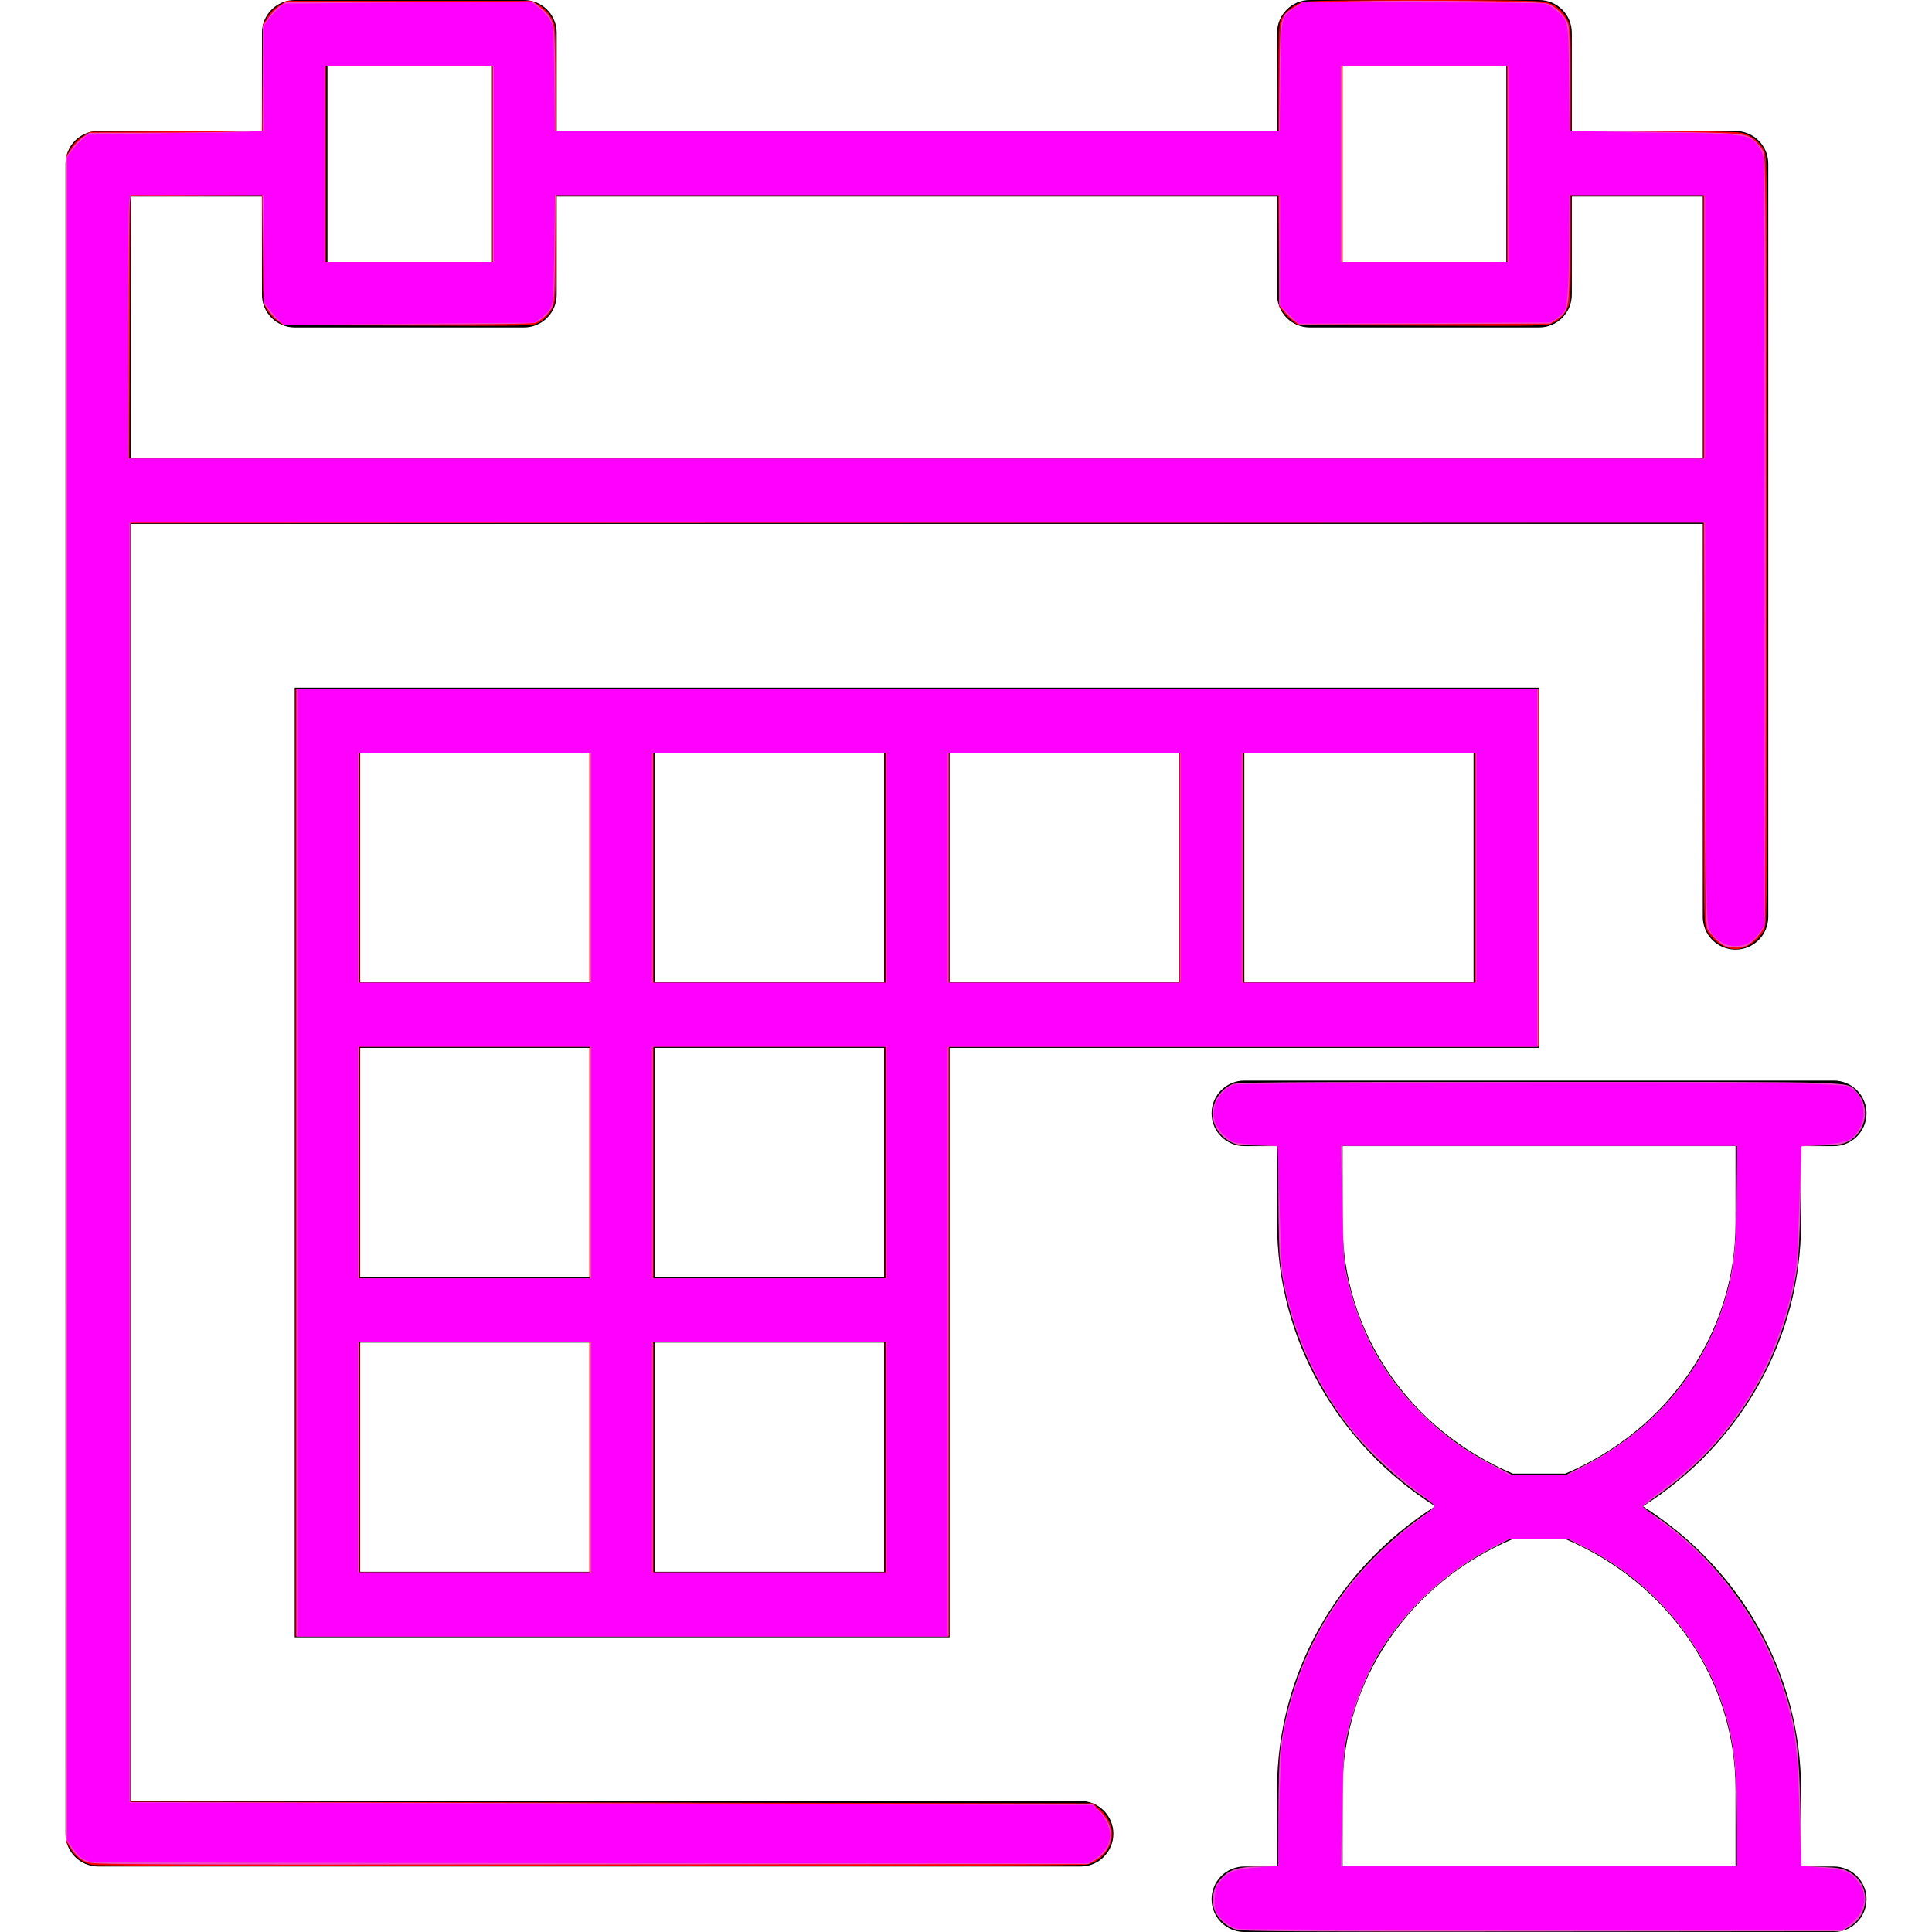
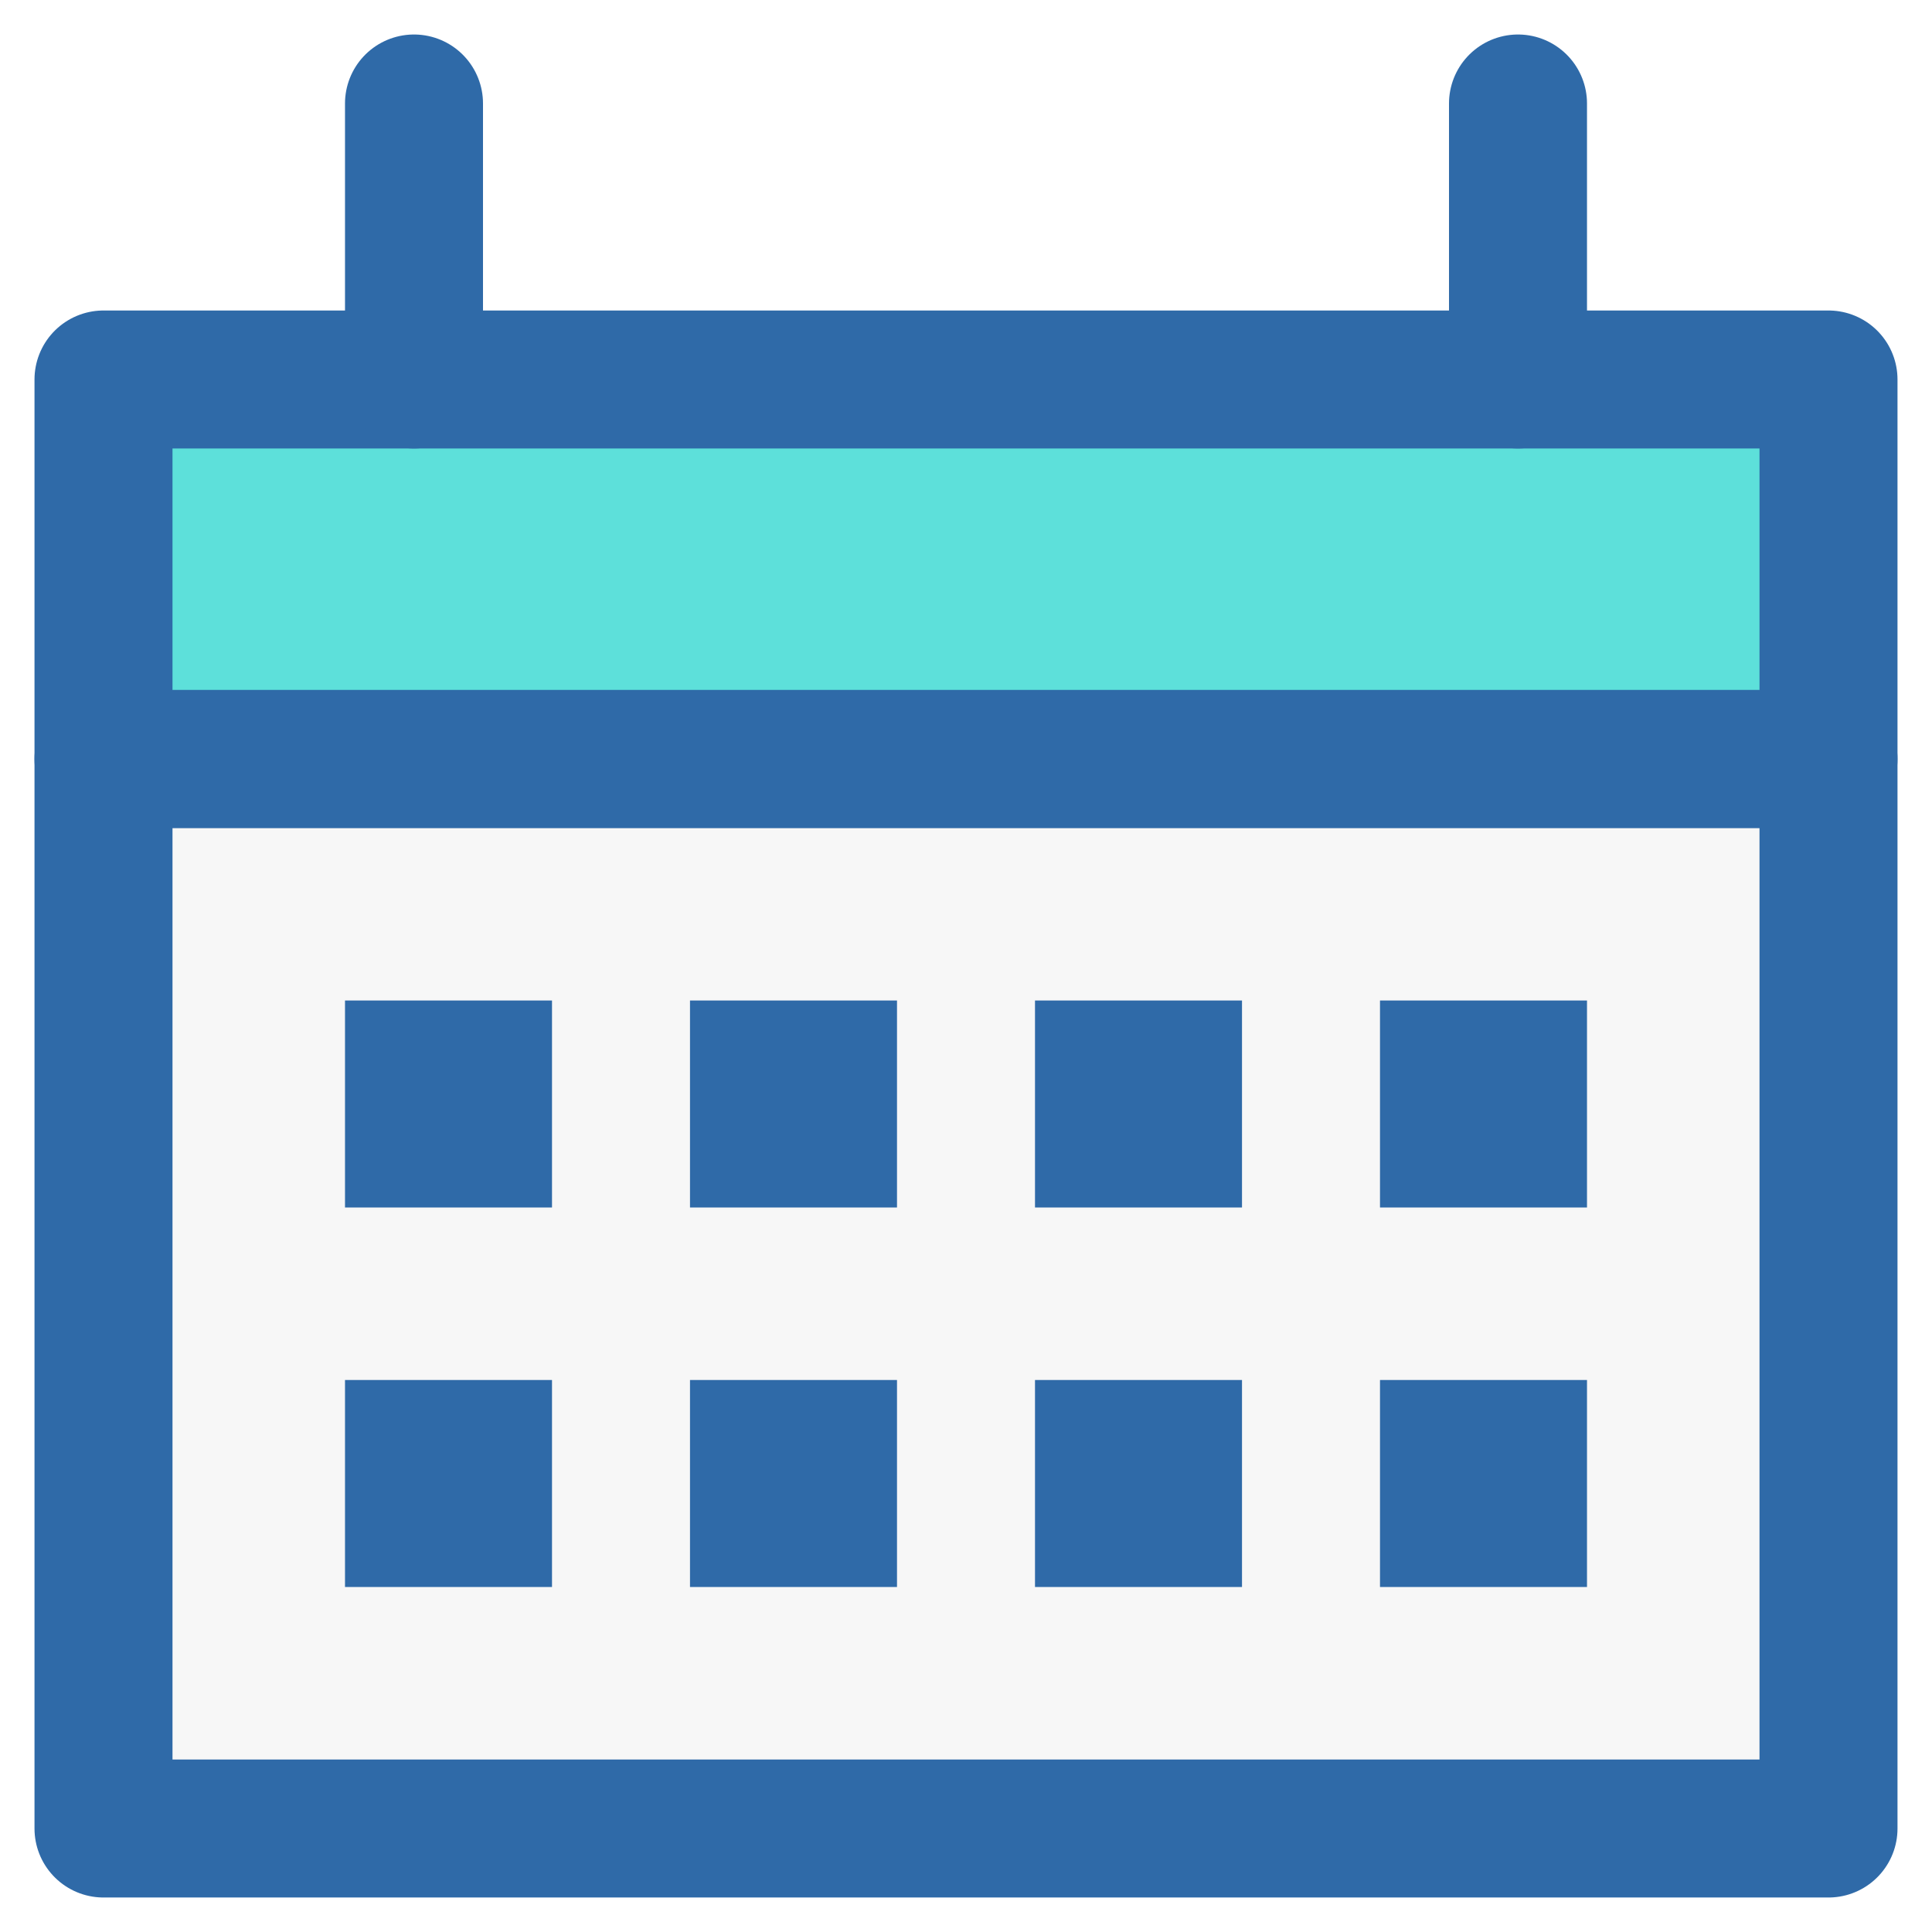
- <svg xmlns="http://www.w3.org/2000/svg" version="1.1" id="Capa_1" x="0px" y="0px" viewBox="0 0 59 59" style="enable-background:new 0 0 59 59;" xml:space="preserve">
-   <defs id="defs79" />
-   <g id="g74">
-     <path d="M56,57h-1v-2.36c0-3.534-1.845-6.748-4.827-8.64C53.155,44.108,55,40.895,55,37.36V35h1c0.553,0,1-0.447,1-1s-0.447-1-1-1   h-1h-1H40h-1h-1c-0.553,0-1,0.447-1,1s0.447,1,1,1h1v2.36c0,3.534,1.845,6.748,4.827,8.64C40.845,47.892,39,51.105,39,54.64V57h-1   c-0.553,0-1,0.447-1,1s0.447,1,1,1h1h1h14h1h1c0.553,0,1-0.447,1-1S56.553,57,56,57z M41,37.36V35h12v2.36   c0,3.319-2.033,6.298-5.197,7.64h-1.605C43.033,43.658,41,40.68,41,37.36z M41,54.64c0-3.319,2.033-6.298,5.197-7.64h1.605   C50.967,48.342,53,51.32,53,54.64V57H41V54.64z" id="path68" />
-     <path d="M47,32V21h-9h-2h-7h-2h-7h-2H9v9v2v7v2v9h9h2h9v-9v-2v-7h7h2H47z M20,23h7v7h-7V23z M11,23h7v7h-7V23z M11,32h7v7h-7V32z    M18,48h-7v-7h7V48z M27,48h-7v-7h7V48z M27,39h-7v-7h7V39z M36,30h-7v-7h7V30z M38,23h7v7h-7V23z" id="path70" />
-     <path d="M33,55H4V16h48v12c0,0.553,0.447,1,1,1s1-0.447,1-1V15V5c0-0.553-0.447-1-1-1h-5V1c0-0.553-0.447-1-1-1h-7   c-0.553,0-1,0.447-1,1v3H17V1c0-0.553-0.447-1-1-1H9C8.447,0,8,0.447,8,1v3H3C2.447,4,2,4.447,2,5v10v41c0,0.553,0.447,1,1,1h30   c0.553,0,1-0.447,1-1S33.553,55,33,55z M41,2h5v3v3h-5V5V2z M10,2h5v3v3h-5V5V2z M4,6h4v3c0,0.553,0.447,1,1,1h7   c0.553,0,1-0.447,1-1V6h22v3c0,0.553,0.447,1,1,1h7c0.553,0,1-0.447,1-1V6h4v8H4V6z" id="path72" />
+ <svg xmlns="http://www.w3.org/2000/svg" id="icons" viewBox="0 0 56 56">
+   <g id="calendar">
+     <rect x="3" y="11" width="50" height="12" fill="#5de0da" />
+     <rect x="3" y="23" width="50" height="30" fill="#f7f7f7" />
+     <rect x="3" y="11" width="50" height="11" fill="none" stroke="#2f6aa8" stroke-linejoin="round" stroke-width="4" />
+     <line x1="12" y1="11" x2="12" y2="3" fill="none" stroke="#2f6aa8" stroke-linecap="round" stroke-linejoin="round" stroke-width="4" />
+     <line x1="44" y1="11" x2="44" y2="3" fill="none" stroke="#2f6aa8" stroke-linecap="round" stroke-linejoin="round" stroke-width="4" />
+     <rect x="3" y="22" width="50" height="31" fill="none" stroke="#2f6aa8" stroke-linejoin="round" stroke-width="4" />
+     <line x1="10" y1="32" x2="16" y2="32" fill="none" stroke="#2f6aa8" stroke-miterlimit="10" stroke-width="6" />
+     <line x1="20" y1="32" x2="26" y2="32" fill="none" stroke="#2f6aa8" stroke-miterlimit="10" stroke-width="6" />
+     <line x1="30" y1="32" x2="36" y2="32" fill="none" stroke="#2f6aa8" stroke-miterlimit="10" stroke-width="6" />
+     <line x1="40" y1="32" x2="46" y2="32" fill="none" stroke="#2f6aa8" stroke-miterlimit="10" stroke-width="6" />
+     <line x1="10" y1="43" x2="16" y2="43" fill="none" stroke="#2f6aa8" stroke-miterlimit="10" stroke-width="6" />
+     <line x1="20" y1="43" x2="26" y2="43" fill="none" stroke="#2f6aa8" stroke-miterlimit="10" stroke-width="6" />
+     <line x1="30" y1="43" x2="36" y2="43" fill="none" stroke="#2f6aa8" stroke-miterlimit="10" stroke-width="6" />
+     <line x1="40" y1="43" x2="46" y2="43" fill="none" stroke="#2f6aa8" stroke-miterlimit="10" stroke-width="6" />
  </g>
-   <path style="fill:#ff0000;stroke-width:0.049" d="M 2.826,56.954 C 2.555,56.901 2.306,56.72 2.159,56.47 l -0.134,-0.228 V 30.5 4.758 L 2.161,4.528 c 0.088,-0.149 0.217,-0.278 0.366,-0.366 L 2.757,4.026 5.377,4.012 7.997,3.998 8.013,2.377 8.028,0.756 8.163,0.526 c 0.088,-0.149 0.217,-0.278 0.366,-0.366 l 0.231,-0.135 h 3.733 3.733 l 0.205,0.109 c 0.228,0.122 0.412,0.342 0.496,0.593 0.037,0.11 0.056,0.688 0.056,1.72 v 1.554 H 28.012 39.041 V 2.39 c 0,-1.241 0.015,-1.648 0.066,-1.769 0.106,-0.252 0.423,-0.505 0.712,-0.567 0.333,-0.071 6.954,-0.075 7.328,-0.004 0.32,0.061 0.566,0.245 0.715,0.537 0.107,0.21 0.11,0.252 0.11,1.815 v 1.6 h 2.486 c 1.546,0 2.576,0.019 2.724,0.051 0.294,0.063 0.578,0.289 0.699,0.556 0.087,0.191 0.09,0.621 0.09,11.886 0,11.201 -0.004,11.696 -0.089,11.883 -0.15,0.331 -0.555,0.609 -0.885,0.609 -0.33,0 -0.735,-0.278 -0.885,-0.609 -0.084,-0.186 -0.089,-0.501 -0.09,-6.308 l -0.001,-6.112 -24.022,0.012 -24.022,0.012 v 19.52 19.52 l 14.697,0.024 14.697,0.024 0.188,0.149 c 0.239,0.19 0.407,0.516 0.407,0.79 0,0.431 -0.341,0.841 -0.779,0.934 -0.282,0.061 -30.051,0.069 -30.36,0.008 z M 52.022,9.98 V 5.954 H 49.996 47.971 V 7.566 c 0,1.345 -0.013,1.642 -0.076,1.793 -0.096,0.231 -0.243,0.387 -0.473,0.505 -0.176,0.09 -0.317,0.093 -3.977,0.081 L 39.651,9.931 39.492,9.818 C 39.405,9.755 39.273,9.625 39.199,9.529 l -0.134,-0.176 -0.014,-1.7 -0.014,-1.7 H 28.01 16.983 v 1.579 c 0,1.051 -0.019,1.634 -0.056,1.745 -0.083,0.249 -0.269,0.472 -0.484,0.582 -0.188,0.096 -0.27,0.098 -3.991,0.085 L 8.654,9.931 8.459,9.796 C 8.352,9.722 8.211,9.568 8.146,9.454 8.028,9.248 8.028,9.242 8.013,7.6 L 7.997,5.953 5.987,5.965 3.977,5.978 3.965,9.992 3.952,14.006 H 27.987 52.022 Z M 15.031,5.002 V 2.001 H 12.493 9.955 v 3.001 3.001 h 2.538 2.538 z m 30.988,0 V 2.001 H 43.506 40.993 v 3.001 3.001 h 2.513 2.513 z" id="path254" />
-   <path style="fill:#ff0000;stroke-width:0.049" d="M 9.028,35.502 V 21.033 H 28.012 46.995 v 5.466 5.466 h -9.004 -9.004 v 9.004 9.004 H 19.008 9.028 Z m 8.979,9.004 v -3.514 h -3.514 -3.514 v 3.514 3.514 h 3.514 3.514 z m 9.028,0 v -3.514 h -3.538 -3.538 v 3.514 3.514 h 3.538 3.538 z m -9.028,-9.004 v -3.538 h -3.514 -3.514 v 3.538 3.538 h 3.514 3.514 z m 9.028,0 v -3.538 h -3.538 -3.538 v 3.538 3.538 h 3.538 3.538 z m -9.028,-9.004 v -3.514 h -3.514 -3.514 v 3.514 3.514 h 3.514 3.514 z m 9.028,0 v -3.514 h -3.538 -3.538 v 3.514 3.514 h 3.538 3.538 z m 8.979,0 v -3.514 h -3.514 -3.514 v 3.514 3.514 h 3.514 3.514 z m 9.028,0 v -3.514 h -3.538 -3.538 v 3.514 3.514 h 3.538 3.538 z" id="path256" />
-   <path style="fill:#ee4bc8;stroke-width:0.049;fill-opacity:1" d="m 37.757,58.931 c -0.263,-0.071 -0.524,-0.294 -0.647,-0.555 -0.127,-0.267 -0.077,-0.693 0.107,-0.921 0.3,-0.371 0.553,-0.455 1.367,-0.455 h 0.457 v -1.551 c 0,-0.853 0.023,-1.737 0.051,-1.964 0.223,-1.793 0.916,-3.502 2.005,-4.938 0.601,-0.793 1.607,-1.748 2.419,-2.297 0.167,-0.113 0.304,-0.227 0.304,-0.254 2.93e-4,-0.027 -0.136,-0.139 -0.303,-0.249 -0.754,-0.495 -1.723,-1.395 -2.298,-2.133 -1.168,-1.499 -1.898,-3.253 -2.128,-5.108 -0.028,-0.227 -0.051,-1.109 -0.051,-1.959 v -1.546 l -0.651,-0.017 c -0.624,-0.016 -0.66,-0.023 -0.887,-0.163 -0.667,-0.413 -0.608,-1.341 0.108,-1.702 0.142,-0.072 0.982,-0.079 9.387,-0.079 10.214,0 9.375,-0.027 9.708,0.316 0.423,0.436 0.291,1.211 -0.255,1.499 -0.175,0.092 -0.303,0.112 -0.822,0.128 l -0.615,0.019 -0.029,1.618 c -0.02,1.086 -0.055,1.786 -0.107,2.13 -0.424,2.814 -1.933,5.263 -4.259,6.913 -0.248,0.176 -0.451,0.334 -0.45,0.352 5.56e-4,0.017 0.138,0.121 0.305,0.231 1.726,1.134 3.223,3.064 3.912,5.044 0.459,1.32 0.561,2.012 0.598,4.083 l 0.029,1.616 0.601,0.023 c 0.515,0.02 0.634,0.04 0.834,0.143 0.675,0.347 0.689,1.297 0.025,1.687 l -0.231,0.135 -9.126,0.009 c -7.36,0.007 -9.171,-0.003 -9.36,-0.054 z m 15.288,-3.066 c -0.002,-1.368 -0.058,-2.199 -0.192,-2.86 -0.502,-2.462 -2.164,-4.599 -4.478,-5.759 l -0.499,-0.25 h -0.885 -0.885 l -0.568,0.294 c -1.348,0.699 -2.554,1.811 -3.361,3.097 -0.424,0.676 -0.843,1.735 -1.041,2.635 -0.097,0.439 -0.11,0.663 -0.129,2.233 l -0.022,1.745 h 6.031 6.031 z M 48.368,44.761 c 2.312,-1.176 3.912,-3.196 4.454,-5.625 0.157,-0.704 0.224,-1.606 0.224,-3.035 l 4.28e-4,-1.11 h -6.031 -6.031 l 0.022,1.745 c 0.019,1.562 0.033,1.794 0.128,2.222 0.371,1.67 1.088,3.004 2.233,4.153 0.723,0.726 1.384,1.205 2.31,1.673 l 0.514,0.26 0.811,4.6e-5 0.811,4.6e-5 z" id="path258" />
-   <path style="fill:#ee4bc8;fill-opacity:1;stroke-width:0.049" d="M 2.635,56.858 C 2.422,56.76 2.286,56.627 2.128,56.365 L 2.026,56.194 2.025,30.494 2.025,4.793 2.184,4.558 C 2.271,4.428 2.43,4.262 2.538,4.188 l 0.195,-0.134 1.834,-0.002 c 1.009,-8.916e-4 2.2,-0.016 2.647,-0.034 L 8.028,3.986 V 2.389 0.792 L 8.186,0.556 C 8.274,0.426 8.433,0.26 8.54,0.186 l 0.195,-0.134 3.766,-0.002 3.766,-0.002 0.207,0.159 c 0.286,0.219 0.395,0.382 0.44,0.656 0.021,0.129 0.04,0.888 0.042,1.687 l 0.003,1.452 h 11.05 11.05 l 0.016,-1.647 c 0.018,-1.885 0.013,-1.862 0.453,-2.134 l 0.238,-0.147 1.614,-0.036 c 1.945,-0.043 5.589,1.0443e-4 5.859,0.069 0.253,0.065 0.582,0.391 0.654,0.65 0.034,0.124 0.054,0.752 0.054,1.713 l 2.93e-4,1.518 2.596,0.035 c 2.808,0.038 2.792,0.037 3.081,0.312 0.076,0.072 0.175,0.197 0.22,0.278 0.075,0.135 0.081,1.034 0.081,11.834 0,6.428 -0.017,11.749 -0.038,11.823 -0.046,0.166 -0.345,0.505 -0.529,0.6 -0.173,0.09 -0.546,0.09 -0.716,0.001 -0.153,-0.08 -0.408,-0.341 -0.504,-0.517 -0.055,-0.101 -0.069,-1.174 -0.081,-6.259 l -0.014,-6.137 H 28.01 3.977 v 19.538 19.538 l 14.701,0.035 14.701,0.035 0.207,0.201 c 0.506,0.492 0.441,1.166 -0.147,1.502 l -0.207,0.118 -15.201,0.011 c -14.702,0.011 -15.208,0.008 -15.397,-0.079 z M 52.046,9.98 V 5.954 h -2.046 -2.046 l -0.016,1.647 c -0.018,1.864 -0.025,1.905 -0.398,2.152 L 47.344,9.882 43.514,9.895 39.684,9.908 39.533,9.804 C 39.45,9.746 39.311,9.611 39.224,9.505 L 39.065,9.31 V 7.632 5.954 h -11.049 -11.049 l -0.016,1.647 c -0.014,1.423 -0.027,1.667 -0.097,1.793 -0.107,0.193 -0.325,0.396 -0.496,0.461 -0.093,0.035 -1.367,0.052 -3.924,0.052 H 8.647 L 8.482,9.781 C 8.391,9.711 8.258,9.566 8.186,9.458 L 8.056,9.261 8.036,7.607 8.016,5.954 H 6.003 3.991 L 3.96,6.21 C 3.943,6.351 3.929,8.163 3.929,10.236 L 3.928,14.006 H 27.987 52.046 Z M 15.055,5.002 V 2.001 H 12.493 9.931 v 3.001 3.001 h 2.562 2.562 z m 30.988,0 V 2.001 H 43.506 40.968 v 3.001 3.001 h 2.538 2.538 z" id="path3608" />
-   <path style="fill:#ee4bc8;fill-opacity:1;stroke-width:0.049" d="M 9.053,35.502 V 21.033 H 28.012 46.971 v 5.466 5.466 h -9.004 -9.004 v 9.004 9.004 H 19.008 9.053 Z m 8.979,9.004 v -3.514 h -3.538 -3.538 v 3.514 3.514 h 3.538 3.538 z m 9.028,0 V 40.993 H 23.498 19.935 v 3.514 3.514 h 3.562 3.562 z m -9.028,-9.004 v -3.538 h -3.538 -3.538 v 3.538 3.538 h 3.538 3.538 z m 9.028,0 V 31.964 H 23.498 19.935 v 3.538 3.538 h 3.562 3.562 z m -9.028,-9.004 v -3.514 h -3.538 -3.538 v 3.514 3.514 h 3.538 3.538 z m 9.028,0 V 22.985 H 23.498 19.935 v 3.514 3.514 h 3.562 3.562 z m 8.979,0 v -3.514 h -3.538 -3.538 v 3.514 3.514 h 3.538 3.538 z m 9.028,0 v -3.514 h -3.562 -3.562 v 3.514 3.514 h 3.562 3.562 z" id="path3610" />
-   <path style="fill:#ff00ff;stroke-width:0.049" d="M 2.779,56.856 C 2.546,56.811 2.411,56.709 2.214,56.433 L 2.05,56.201 V 30.499 4.797 L 2.188,4.607 C 2.264,4.502 2.403,4.349 2.497,4.266 l 0.172,-0.151 1.435,-0.032 c 0.789,-0.018 1.852,-0.033 2.362,-0.033 0.51,-2.392e-4 1.075,-0.014 1.257,-0.032 l 0.329,-0.031 V 2.391 0.795 L 8.19,0.605 C 8.266,0.5 8.406,0.346 8.501,0.263 L 8.675,0.111 12.438,0.075 16.202,0.039 16.44,0.22 c 0.131,0.1 0.29,0.272 0.353,0.383 0.114,0.199 0.116,0.225 0.133,1.8 l 0.017,1.598 H 28.011 39.077 l 0.022,-1.623 c 0.026,-1.885 0.025,-1.879 0.435,-2.14 L 39.797,0.073 h 3.587 c 1.973,0 3.671,0.018 3.773,0.039 0.104,0.022 0.272,0.117 0.381,0.216 0.365,0.33 0.358,0.29 0.376,2.067 l 0.016,1.591 0.911,0.032 c 0.501,0.018 1.427,0.033 2.058,0.034 1.442,0.002 2.326,0.06 2.528,0.164 0.203,0.105 0.38,0.353 0.423,0.591 0.019,0.107 0.034,5.43 0.033,11.828 l -0.002,11.633 -0.135,0.194 c -0.21,0.303 -0.429,0.428 -0.751,0.428 -0.297,0 -0.511,-0.12 -0.739,-0.413 -0.109,-0.141 -0.113,-0.182 -0.144,-1.537 -0.017,-0.766 -0.034,-3.55 -0.037,-6.187 l -0.005,-4.795 H 28.012 3.953 v 19.545 19.545 l 1.574,0.004 c 0.866,0.002 7.486,0.02 14.712,0.039 l 13.139,0.036 0.128,0.119 c 0.173,0.161 0.348,0.472 0.387,0.685 0.056,0.306 -0.127,0.635 -0.475,0.856 l -0.182,0.116 -15.141,-0.006 C 9.766,56.893 2.874,56.875 2.779,56.856 Z M 52.07,9.98 V 5.954 h -2.074 -2.074 l -0.002,1.257 c -0.002,1.355 -0.051,2.138 -0.144,2.286 -0.032,0.051 -0.139,0.151 -0.238,0.222 l -0.18,0.129 -3.854,0.017 -3.854,0.017 L 39.37,9.605 39.089,9.328 V 7.641 5.954 H 28.018 16.947 l -0.023,1.652 c -0.022,1.589 -0.027,1.659 -0.128,1.823 -0.058,0.094 -0.188,0.228 -0.289,0.298 L 16.324,9.853 12.493,9.885 8.662,9.916 8.506,9.764 C 8.42,9.681 8.288,9.532 8.213,9.434 L 8.077,9.255 8.061,7.605 8.045,5.954 H 6.006 3.967 l -0.031,0.403 c -0.017,0.221 -0.031,2.033 -0.032,4.026 L 3.904,14.006 H 27.987 52.07 Z M 15.079,5.002 V 2.001 H 12.493 9.907 v 3.001 3.001 h 2.586 2.586 z m 30.988,0 V 2.001 h -2.562 -2.562 v 3.001 3.001 h 2.562 2.562 z" id="path584" />
-   <path style="fill:#ff00ff;stroke-width:0.049" d="M 9.077,35.502 V 21.033 H 28.012 46.946 v 5.466 5.466 h -9.004 -9.004 v 9.004 9.004 H 19.008 9.077 Z m 8.979,9.004 v -3.514 h -3.562 -3.562 v 3.514 3.514 h 3.562 3.562 z m 9.028,0 V 40.993 H 23.498 19.911 v 3.514 3.514 h 3.587 3.587 z m -9.028,-9.004 v -3.538 h -3.562 -3.562 v 3.538 3.538 h 3.562 3.562 z m 9.028,0 V 31.964 H 23.498 19.911 v 3.538 3.538 h 3.587 3.587 z M 18.056,26.499 v -3.514 h -3.562 -3.562 v 3.514 3.514 h 3.562 3.562 z m 9.028,0 V 22.985 H 23.498 19.911 v 3.514 3.514 h 3.587 3.587 z m 8.979,0 v -3.514 h -3.562 -3.562 v 3.514 3.514 h 3.562 3.562 z m 9.028,0 v -3.514 h -3.587 -3.587 v 3.514 3.514 h 3.587 3.587 z" id="path586" />
-   <path style="fill:#ff00ff;stroke-width:0.049" d="m 37.811,58.905 c -0.215,-0.042 -0.5,-0.249 -0.632,-0.46 -0.076,-0.122 -0.093,-0.22 -0.08,-0.48 0.014,-0.278 0.038,-0.354 0.164,-0.509 0.242,-0.299 0.445,-0.374 1.153,-0.426 l 0.624,-0.046 0.003,-0.591 c 0.002,-0.325 0.021,-1.162 0.043,-1.86 0.035,-1.088 0.059,-1.354 0.169,-1.863 0.549,-2.538 1.919,-4.649 4.042,-6.227 0.289,-0.215 0.525,-0.418 0.525,-0.453 0,-0.034 -0.236,-0.234 -0.525,-0.444 -0.579,-0.422 -1.531,-1.318 -1.962,-1.847 -1.004,-1.233 -1.718,-2.728 -2.075,-4.343 -0.12,-0.544 -0.133,-0.72 -0.182,-2.464 -0.029,-1.033 -0.057,-1.884 -0.062,-1.891 -0.005,-0.007 -0.31,-0.03 -0.676,-0.052 -0.64,-0.038 -0.673,-0.045 -0.847,-0.186 -0.367,-0.297 -0.481,-0.577 -0.396,-0.975 0.058,-0.274 0.376,-0.621 0.61,-0.668 0.083,-0.017 3.266,-0.044 7.073,-0.06 7.077,-0.031 11.39,0.013 11.648,0.117 0.445,0.18 0.625,0.832 0.356,1.291 -0.21,0.359 -0.376,0.43 -1.117,0.478 -0.351,0.023 -0.645,0.049 -0.653,0.057 -0.009,0.009 -0.038,0.772 -0.066,1.696 -0.028,0.924 -0.072,1.83 -0.099,2.013 -0.214,1.453 -0.805,2.997 -1.604,4.189 -0.707,1.054 -1.434,1.814 -2.505,2.616 -0.314,0.235 -0.572,0.453 -0.573,0.484 -0.001,0.031 0.212,0.21 0.474,0.397 1.918,1.374 3.278,3.309 3.933,5.598 0.254,0.887 0.324,1.505 0.377,3.339 0.026,0.898 0.053,1.638 0.06,1.645 0.007,0.007 0.287,0.033 0.623,0.057 0.674,0.05 0.824,0.102 1.061,0.372 0.385,0.439 0.296,0.981 -0.227,1.38 l -0.211,0.161 -9.134,-0.006 C 42.102,58.943 37.91,58.924 37.811,58.905 Z m 15.235,-3.215 c 0,-1.416 -0.051,-2.128 -0.201,-2.815 -0.52,-2.373 -2.123,-4.434 -4.344,-5.586 l -0.568,-0.294 h -0.934 -0.934 l -0.431,0.216 c -1.591,0.799 -3.012,2.191 -3.765,3.689 -0.293,0.582 -0.515,1.178 -0.686,1.842 -0.159,0.617 -0.163,0.67 -0.213,3.147 l -0.022,1.11 h 6.049 6.049 z M 48.214,44.873 c 0.95,-0.478 1.743,-1.047 2.427,-1.741 0.538,-0.546 0.665,-0.702 1.072,-1.319 0.577,-0.875 0.999,-1.927 1.191,-2.973 0.086,-0.467 0.106,-0.818 0.128,-2.203 l 0.026,-1.647 H 47.003 40.949 l 0.022,1.11 c 0.047,2.332 0.06,2.545 0.188,3.062 0.455,1.837 1.284,3.203 2.694,4.438 0.488,0.428 0.949,0.74 1.678,1.136 l 0.561,0.305 0.892,6.44e-4 0.892,6.45e-4 0.338,-0.17 z" id="path588" />
</svg>
